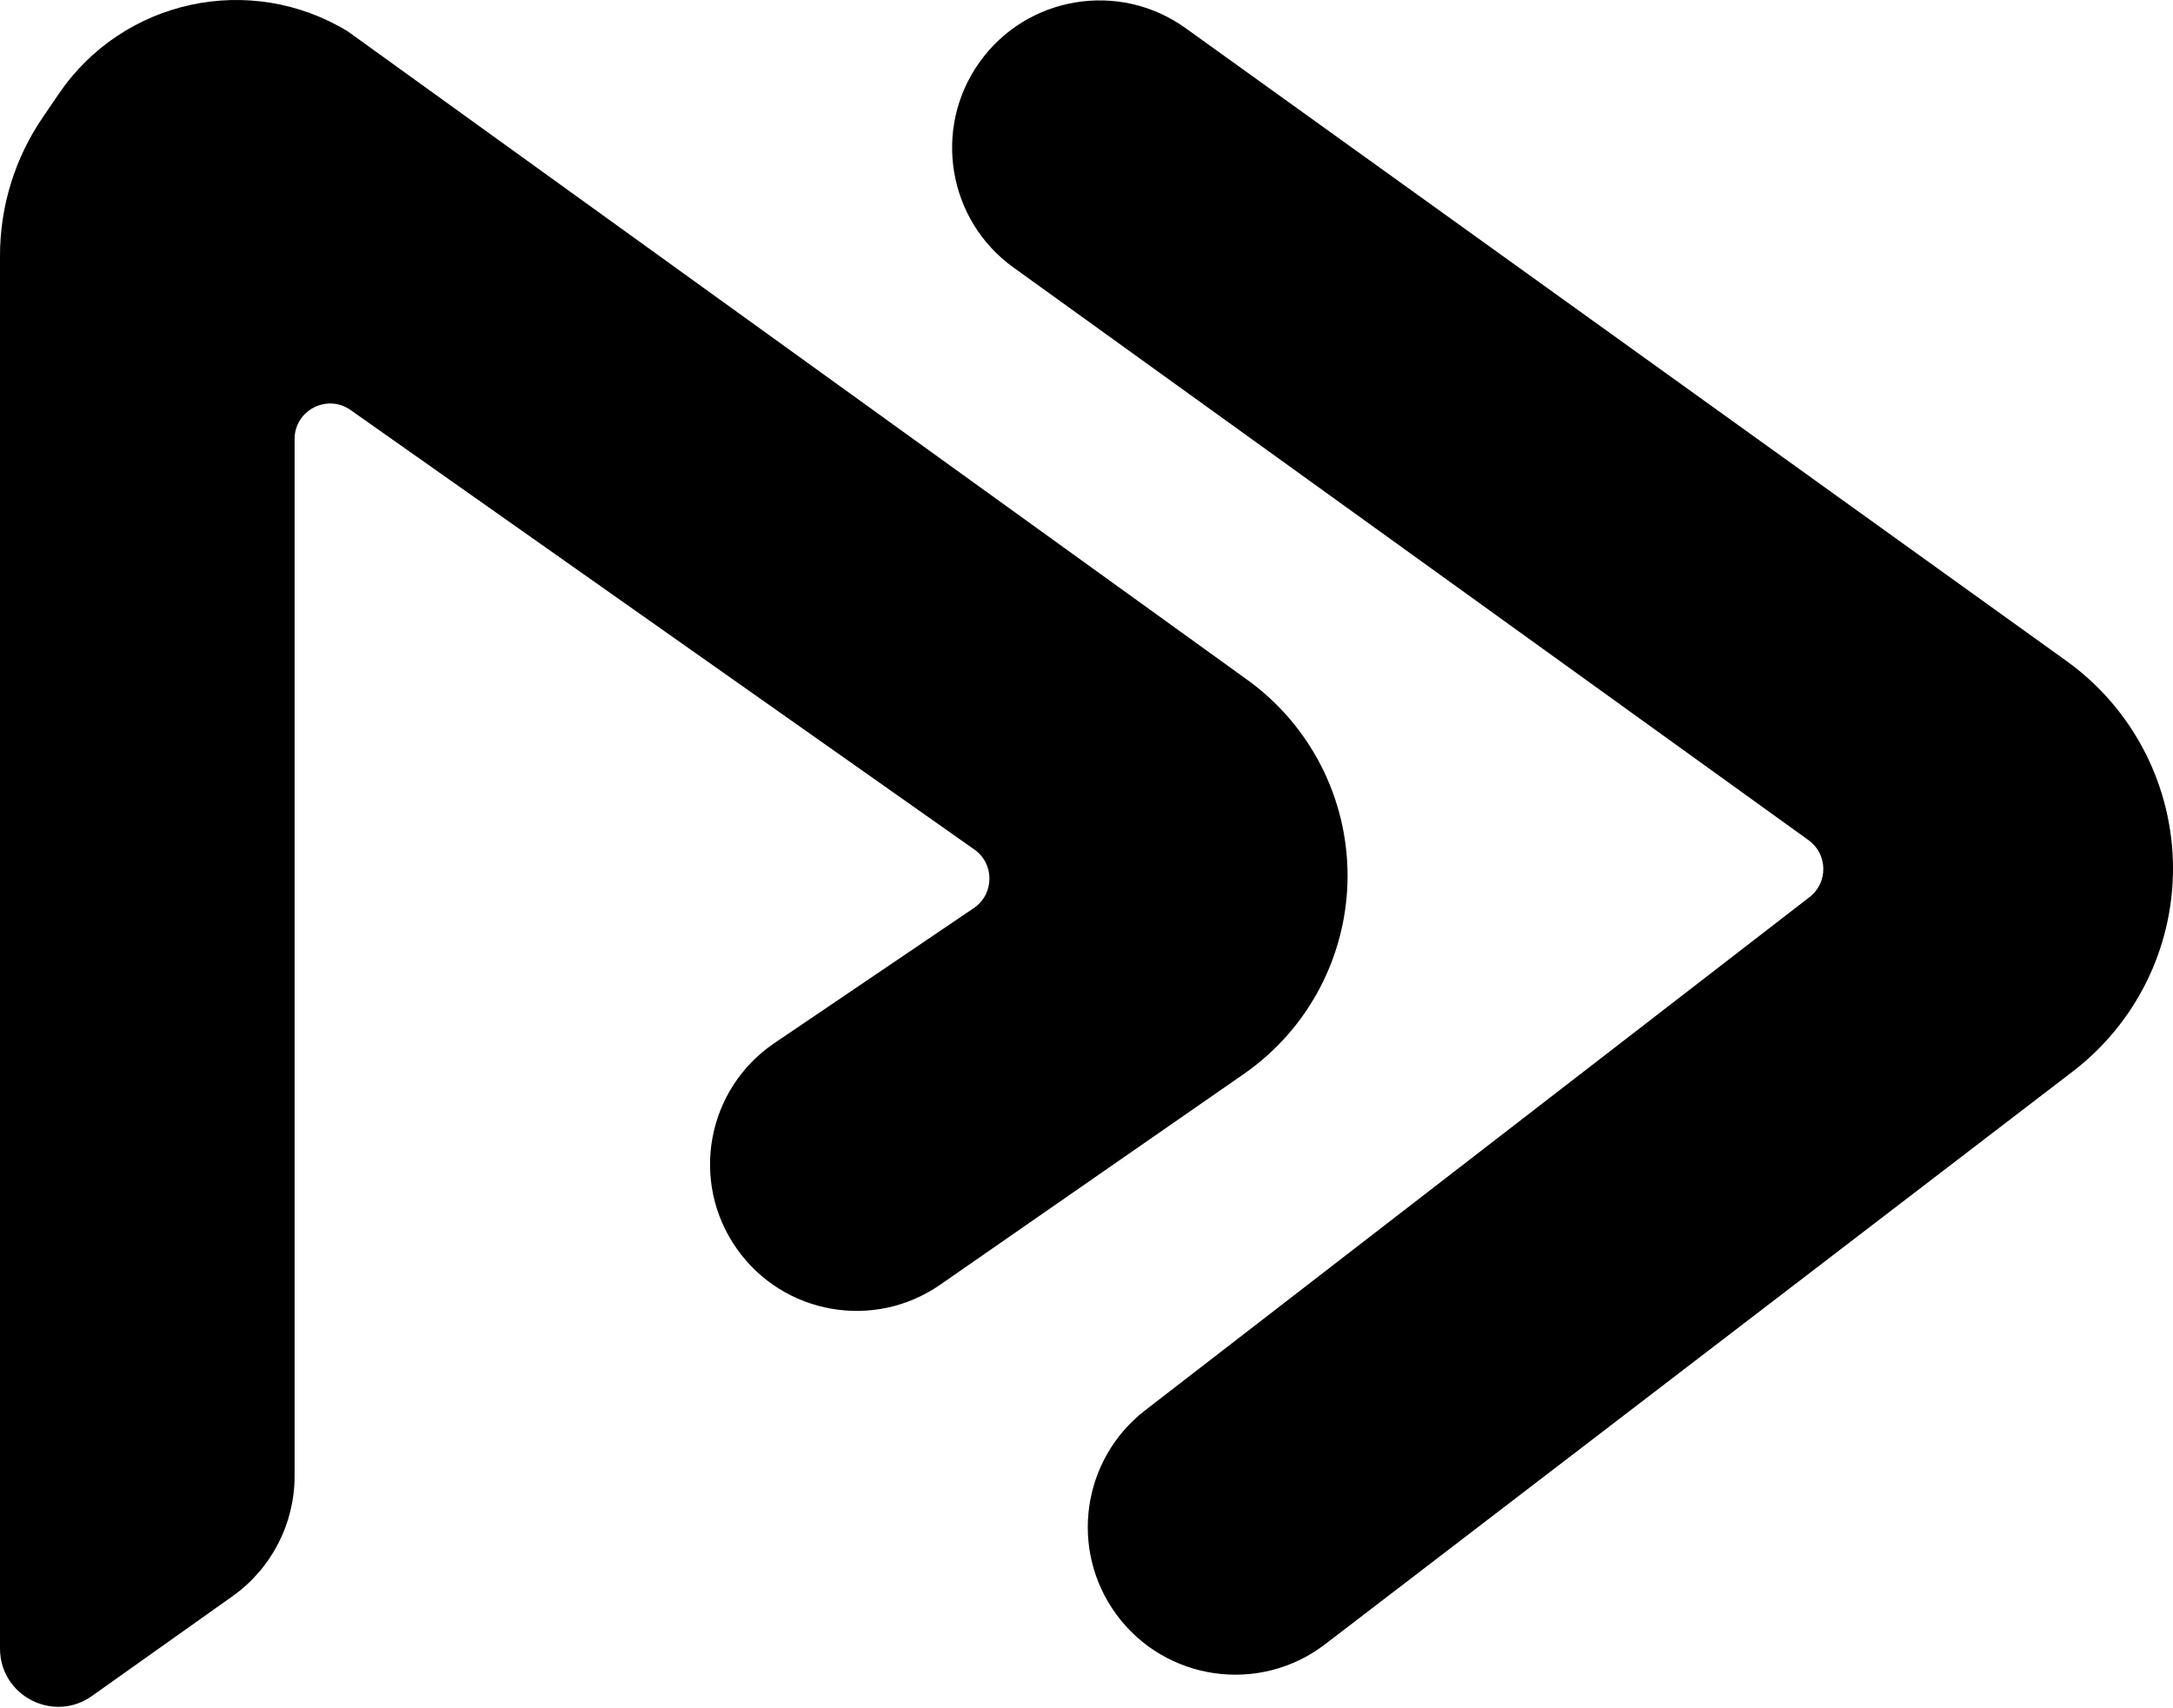
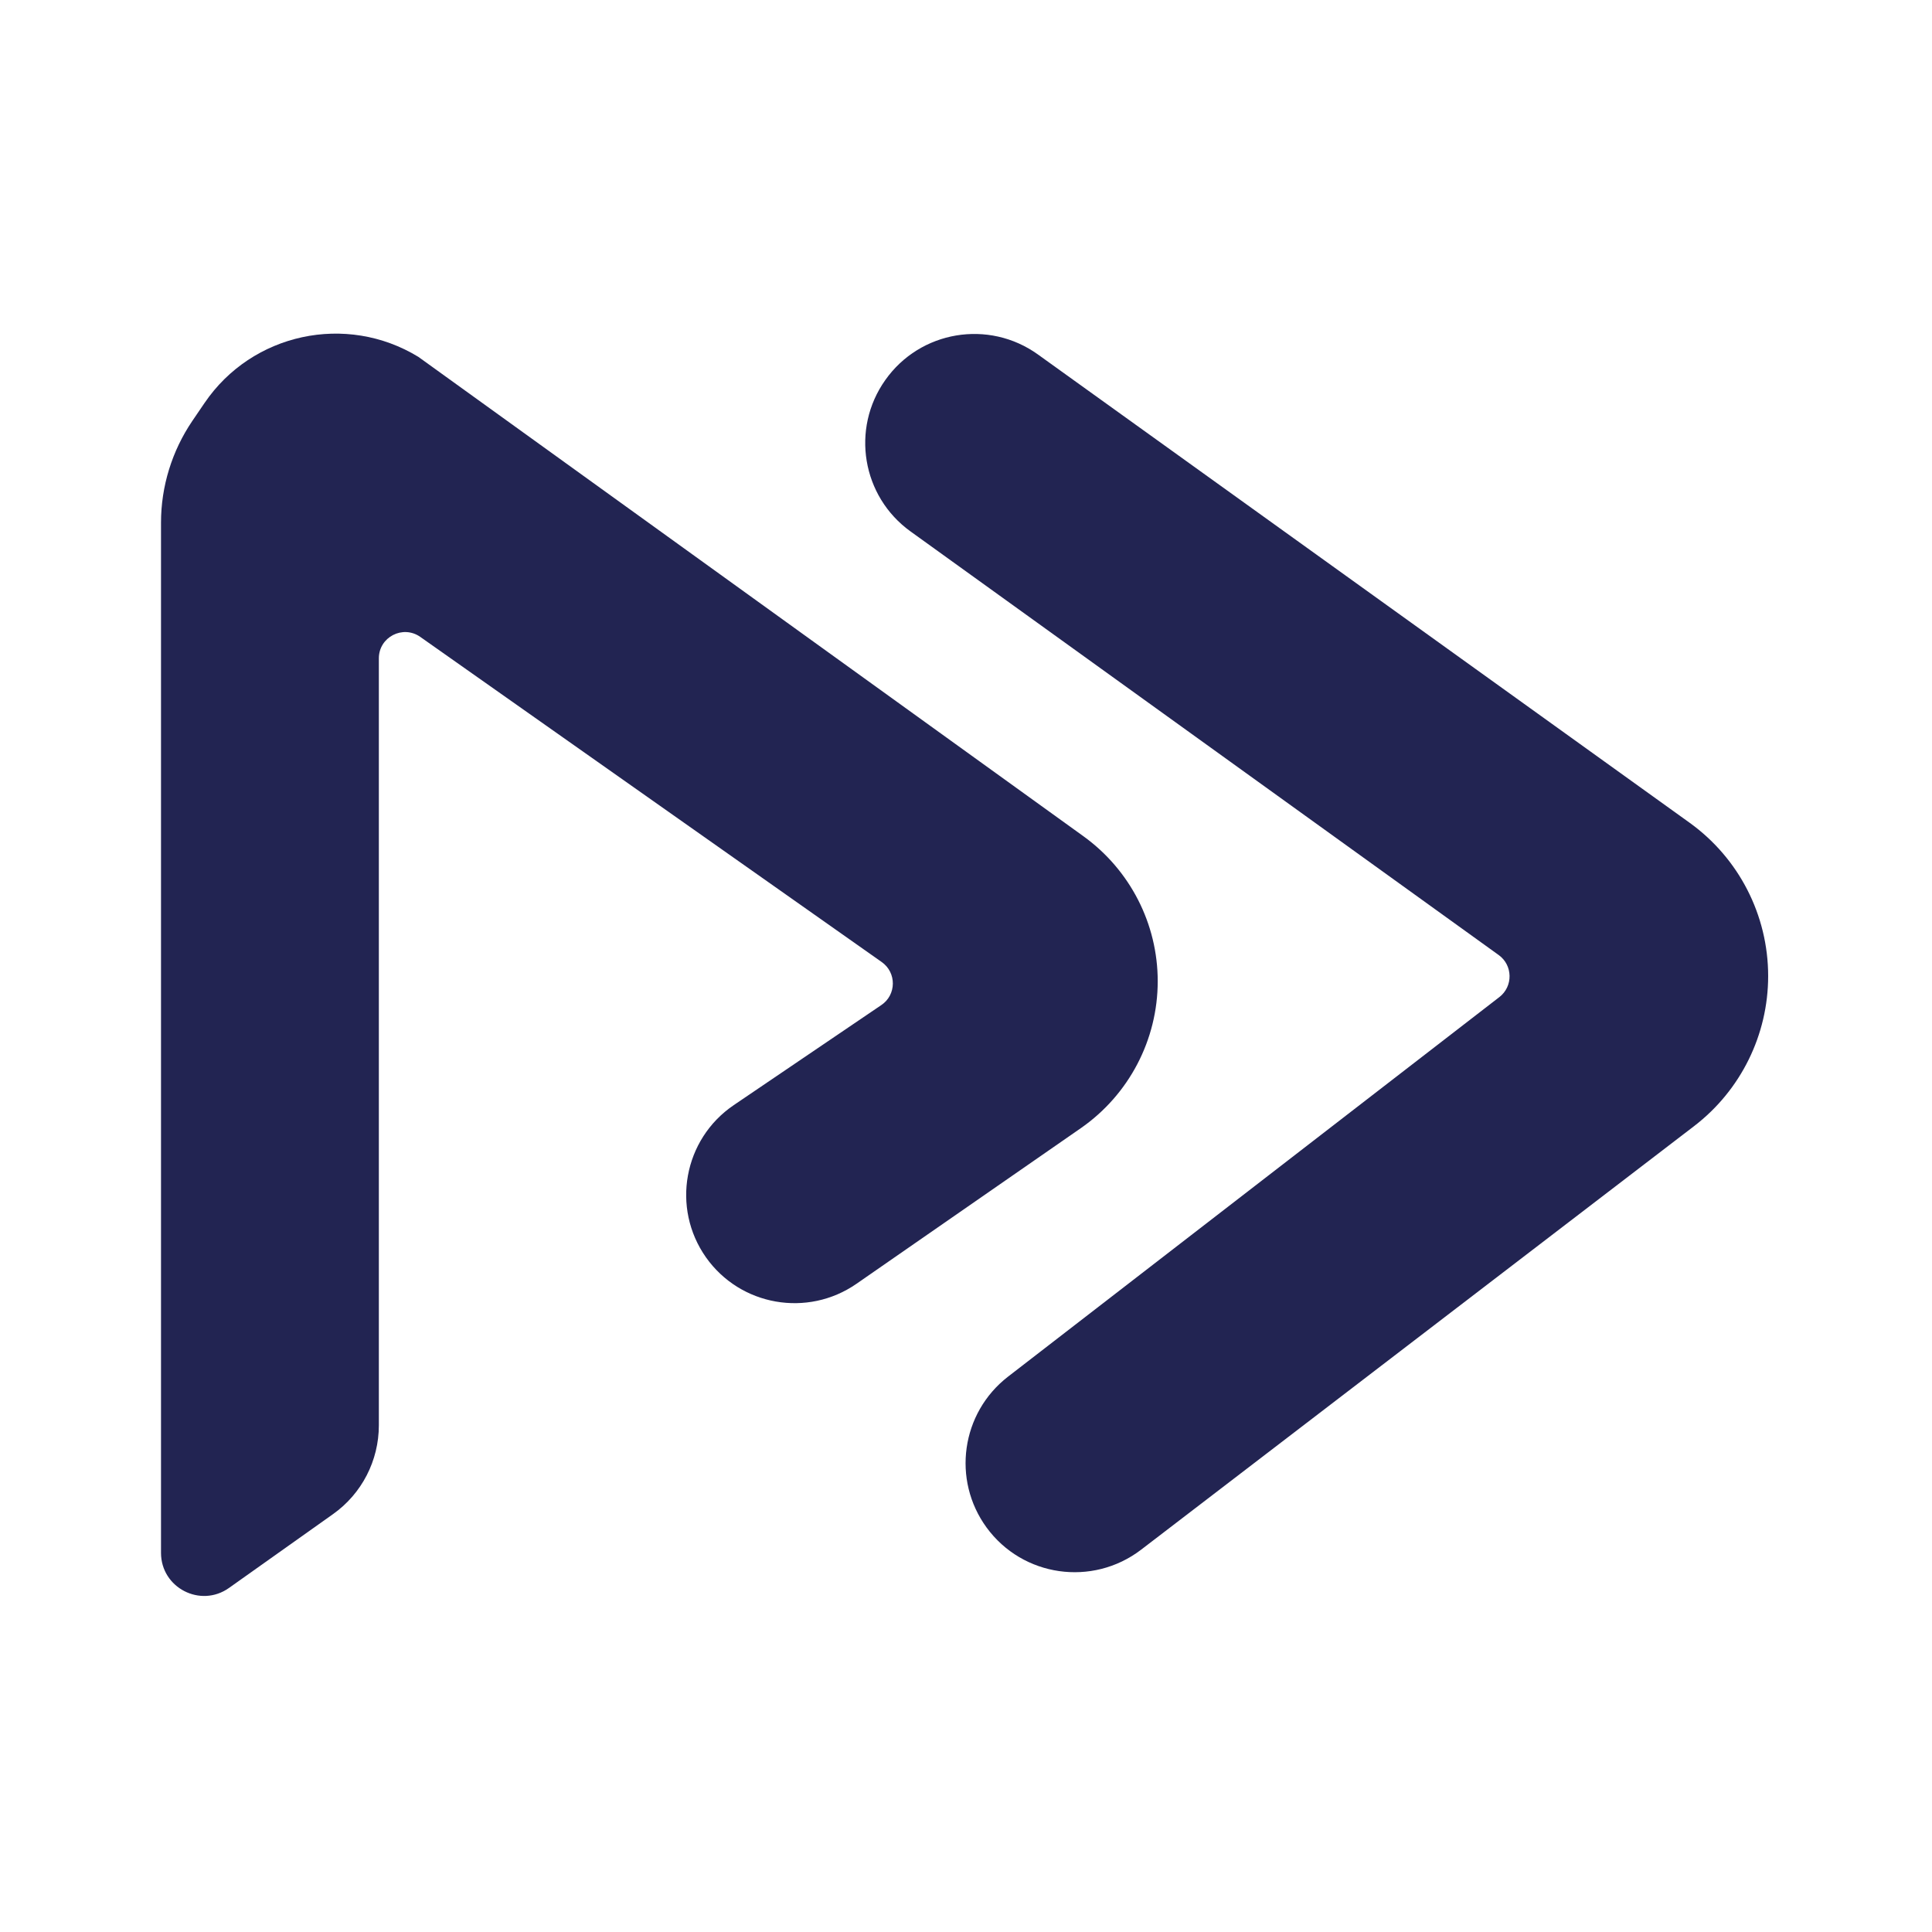
- <svg xmlns="http://www.w3.org/2000/svg" width="28" height="22" viewBox="0 0 28 22" fill="none">
-   <path fill-rule="evenodd" clip-rule="evenodd" d="M12.617 0.808C12.015 1.659 12.212 2.837 13.058 3.446L23.304 10.826C23.552 11.005 23.559 11.372 23.317 11.559L14.756 18.172C13.94 18.803 13.775 19.968 14.383 20.8C15.013 21.661 16.228 21.835 17.074 21.187L26.71 13.805C27.523 13.182 28 12.216 28 11.191C28 10.132 27.489 9.136 26.629 8.518L15.276 0.362C14.419 -0.253 13.226 -0.053 12.617 0.808Z" fill="currentColor" />
-   <path fill-rule="evenodd" clip-rule="evenodd" d="M0.546 1.52C0.19 2.043 0 2.662 0 3.295V21.241C0 21.851 0.688 22.206 1.185 21.853L2.997 20.567C3.498 20.211 3.796 19.634 3.796 19.019V5.657C3.796 5.287 4.214 5.07 4.517 5.283L12.556 10.947C12.817 11.131 12.813 11.52 12.549 11.7L9.978 13.441C9.103 14.034 8.885 15.23 9.496 16.093C10.094 16.939 11.262 17.145 12.113 16.555L16.025 13.84C16.864 13.259 17.364 12.303 17.364 11.283C17.364 10.283 16.883 9.344 16.071 8.759L4.484 0.406C3.226 -0.363 1.586 -0.009 0.757 1.21L0.546 1.52Z" fill="currentColor" />
+ <svg xmlns="http://www.w3.org/2000/svg" width="24" height="24" viewBox="0 0 24 24" fill="none">
+   <g transform="translate(-7.2985 -7.2384) scale(1.6032)">
+     <path d="M5.8 8.565C5.8 8.284 5.885 8.009 6.043 7.776L6.137 7.638C6.505 7.096 7.235 6.939 7.794 7.28L12.948 10.995C13.309 11.256 13.523 11.673 13.523 12.118C13.523 12.572 13.3 12.997 12.928 13.256L11.188 14.463C10.809 14.725 10.289 14.634 10.023 14.258C9.752 13.874 9.849 13.342 10.238 13.078L11.381 12.303C11.499 12.224 11.501 12.051 11.384 11.969L7.809 9.45C7.674 9.355 7.488 9.451 7.488 9.616V15.559C7.488 15.832 7.356 16.089 7.133 16.247L6.327 16.819C6.106 16.976 5.8 16.818 5.8 16.547V8.565Z" fill="#222452" />
+     <path d="M11.608 8.633C11.231 8.362 11.144 7.838 11.412 7.46C11.682 7.077 12.213 6.988 12.594 7.261L17.643 10.889C18.026 11.164 18.253 11.606 18.253 12.078C18.253 12.533 18.041 12.963 17.68 13.24L13.394 16.523C13.017 16.811 12.477 16.734 12.197 16.351C11.927 15.981 12 15.463 12.363 15.182L16.17 12.241C16.278 12.158 16.275 11.994 16.165 11.915L11.608 8.633Z" fill="#222452" />
+   </g>
</svg>
